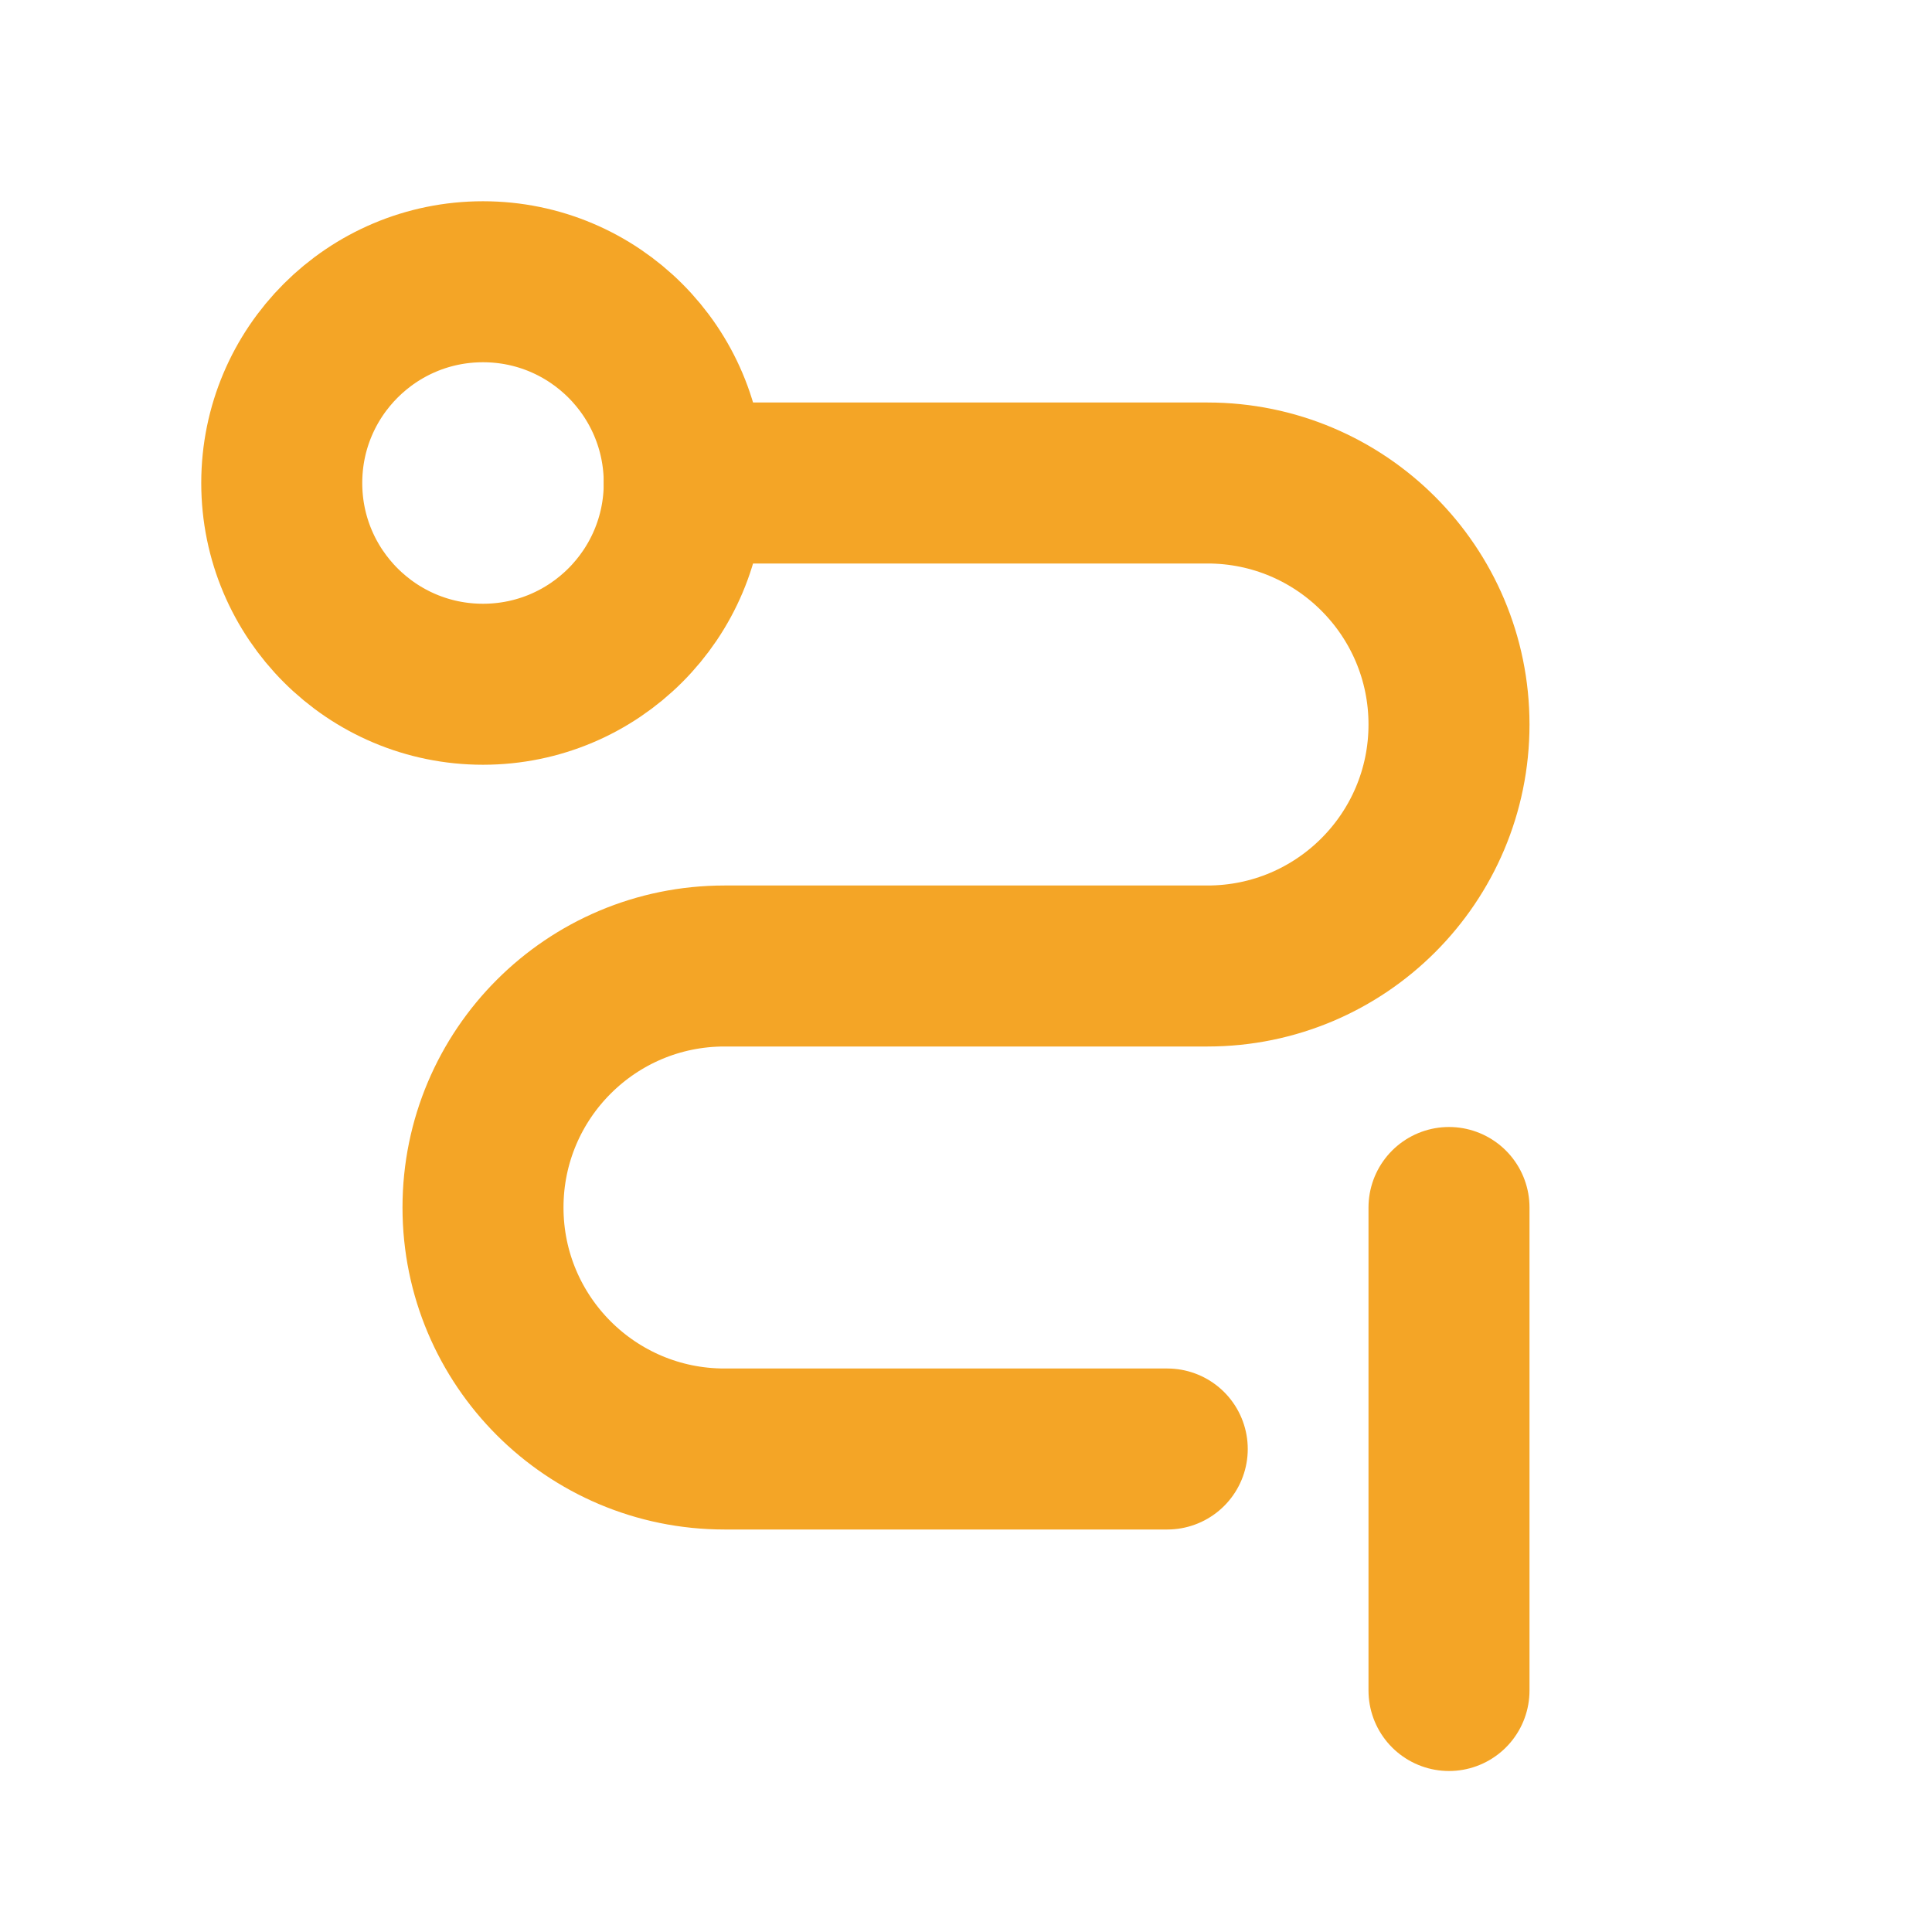
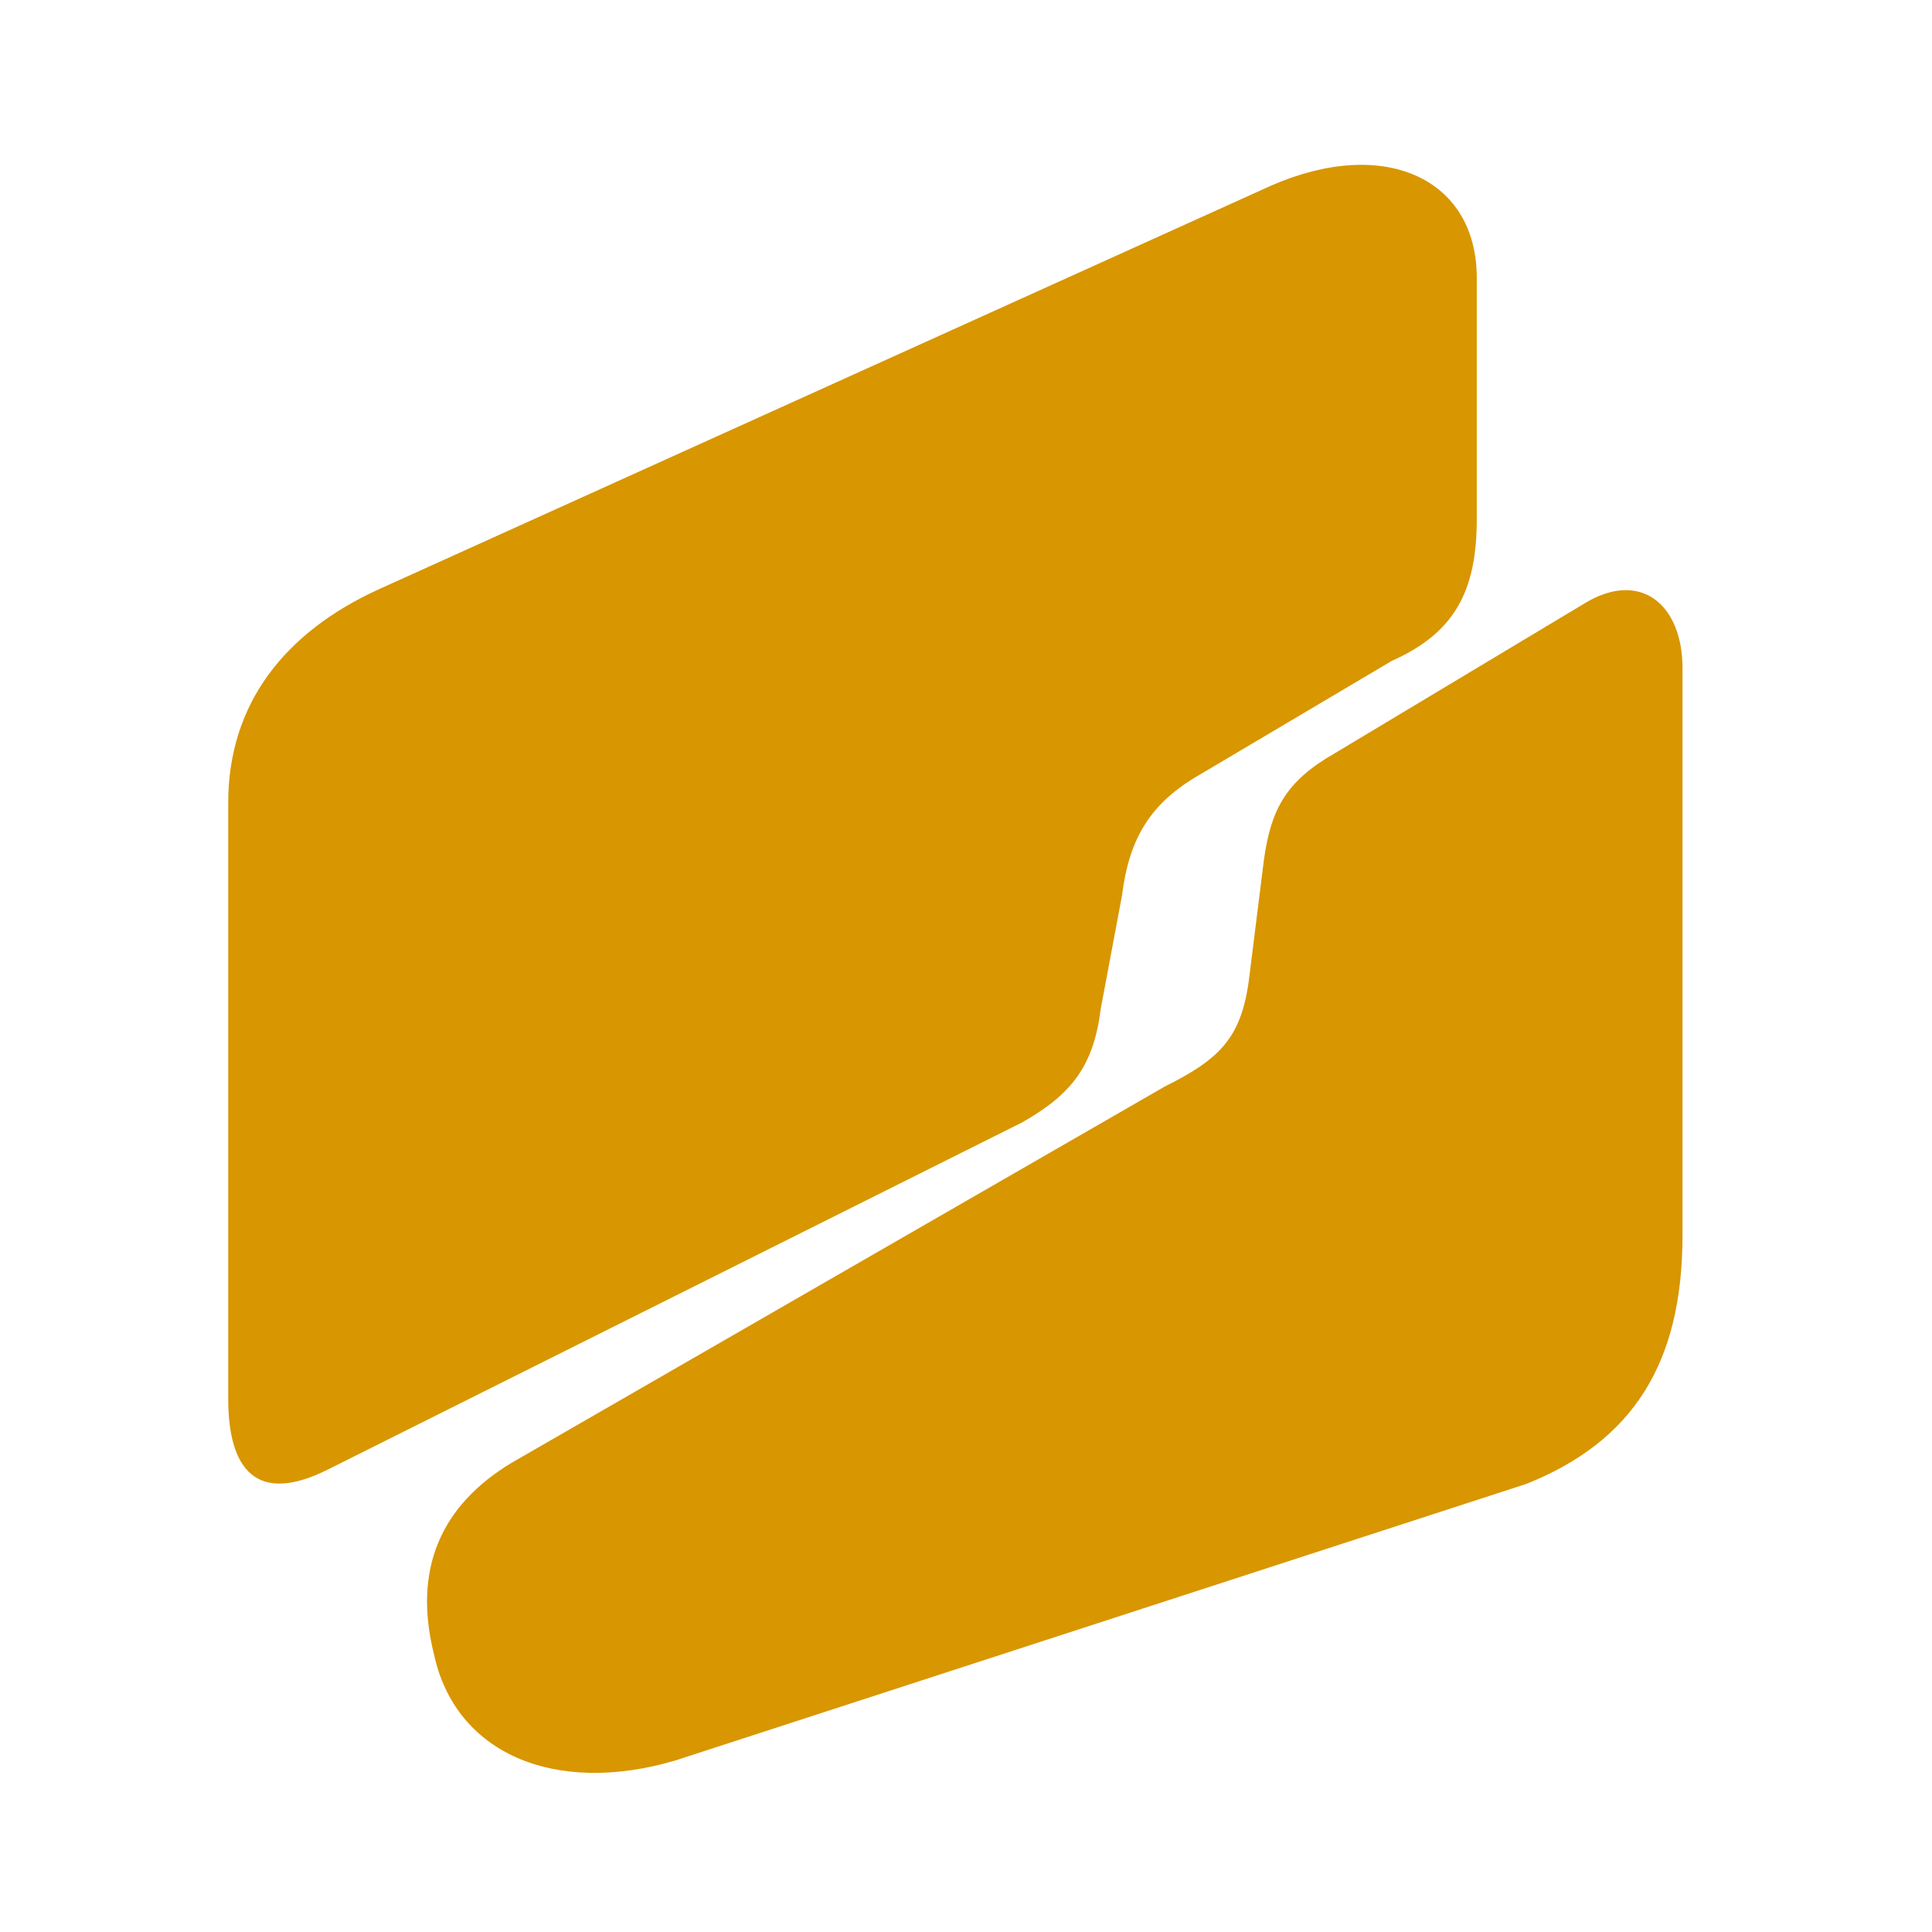
- <svg xmlns="http://www.w3.org/2000/svg" viewBox="0 0 24 24" fill="none" stroke="#f4a526" stroke-width="2" stroke-linecap="round" stroke-linejoin="round">
-   <circle cx="6" cy="6" r="2.5" />
-   <path d="M8.5 6H15a3 3 0 0 1 0 6H9a3 3 0 0 0 0 6h5.5" />
-   <path d="M18 15v6" />
+ <svg xmlns="http://www.w3.org/2000/svg" width="256" height="256" viewBox="0 0 256 256" role="img" aria-label="Superpipeline logo">
+   <defs>
+     <linearGradient id="superpipeline-flat-channel-top" gradientUnits="userSpaceOnUse" x1="24" y1="122" x2="199" y2="42">
+       <stop offset="0" stop-color="#FFD02A" />
+       <stop offset="0.5" stop-color="#FFB91B" />
+       <stop offset="1" stop-color="#FFF278" />
+     </linearGradient>
+     <linearGradient id="superpipeline-flat-channel-bottom" gradientUnits="userSpaceOnUse" x1="60" y1="232" x2="225" y2="99">
+       <stop offset="0" stop-color="#FFF174" />
+       <stop offset="0.5" stop-color="#FFD124" />
+       <stop offset="1" stop-color="#FFF17B" />
+     </linearGradient>
+     <linearGradient id="superpipeline-flat-channel-upper-fold" gradientUnits="userSpaceOnUse" x1="40" y1="177" x2="135" y2="124">
+       <stop offset="0" stop-color="#FFDC3B" />
+       <stop offset="0.5" stop-color="#F4A000" />
+       <stop offset="1" stop-color="#D97800" />
+     </linearGradient>
+     <linearGradient id="superpipeline-flat-channel-lower-fold" gradientUnits="userSpaceOnUse" x1="70" y1="233" x2="175" y2="144">
+       <stop offset="0" stop-color="#FFF174" />
+       <stop offset="0.5" stop-color="#FFBA0F" />
+       <stop offset="1" stop-color="#DF7D00" />
+     </linearGradient>
+   </defs>
+   <g transform="translate(7.68 7.68) scale(.94)">
+     <path d="M24 105C24 91 32 81 45 75L171 18C187 11 200 17 200 31V65C200 75 197 81 188 85L161 101C154 105 151 110 150 118L147 134C146 142 143 146 136 150L38 199C28 204 24 199 24 189Z" fill="#D89600" />
+     <path d="M64 198L156 145C164 141 167 138 168 129L170 113C171 106 173 102 180 98L215 77C223 72 229 77 229 86V166C229 184 222 195 207 201L87 240C70 245 56 239 53 225C50 213 54 204 64 198Z" fill="#D89600" />
+   </g>
</svg>
